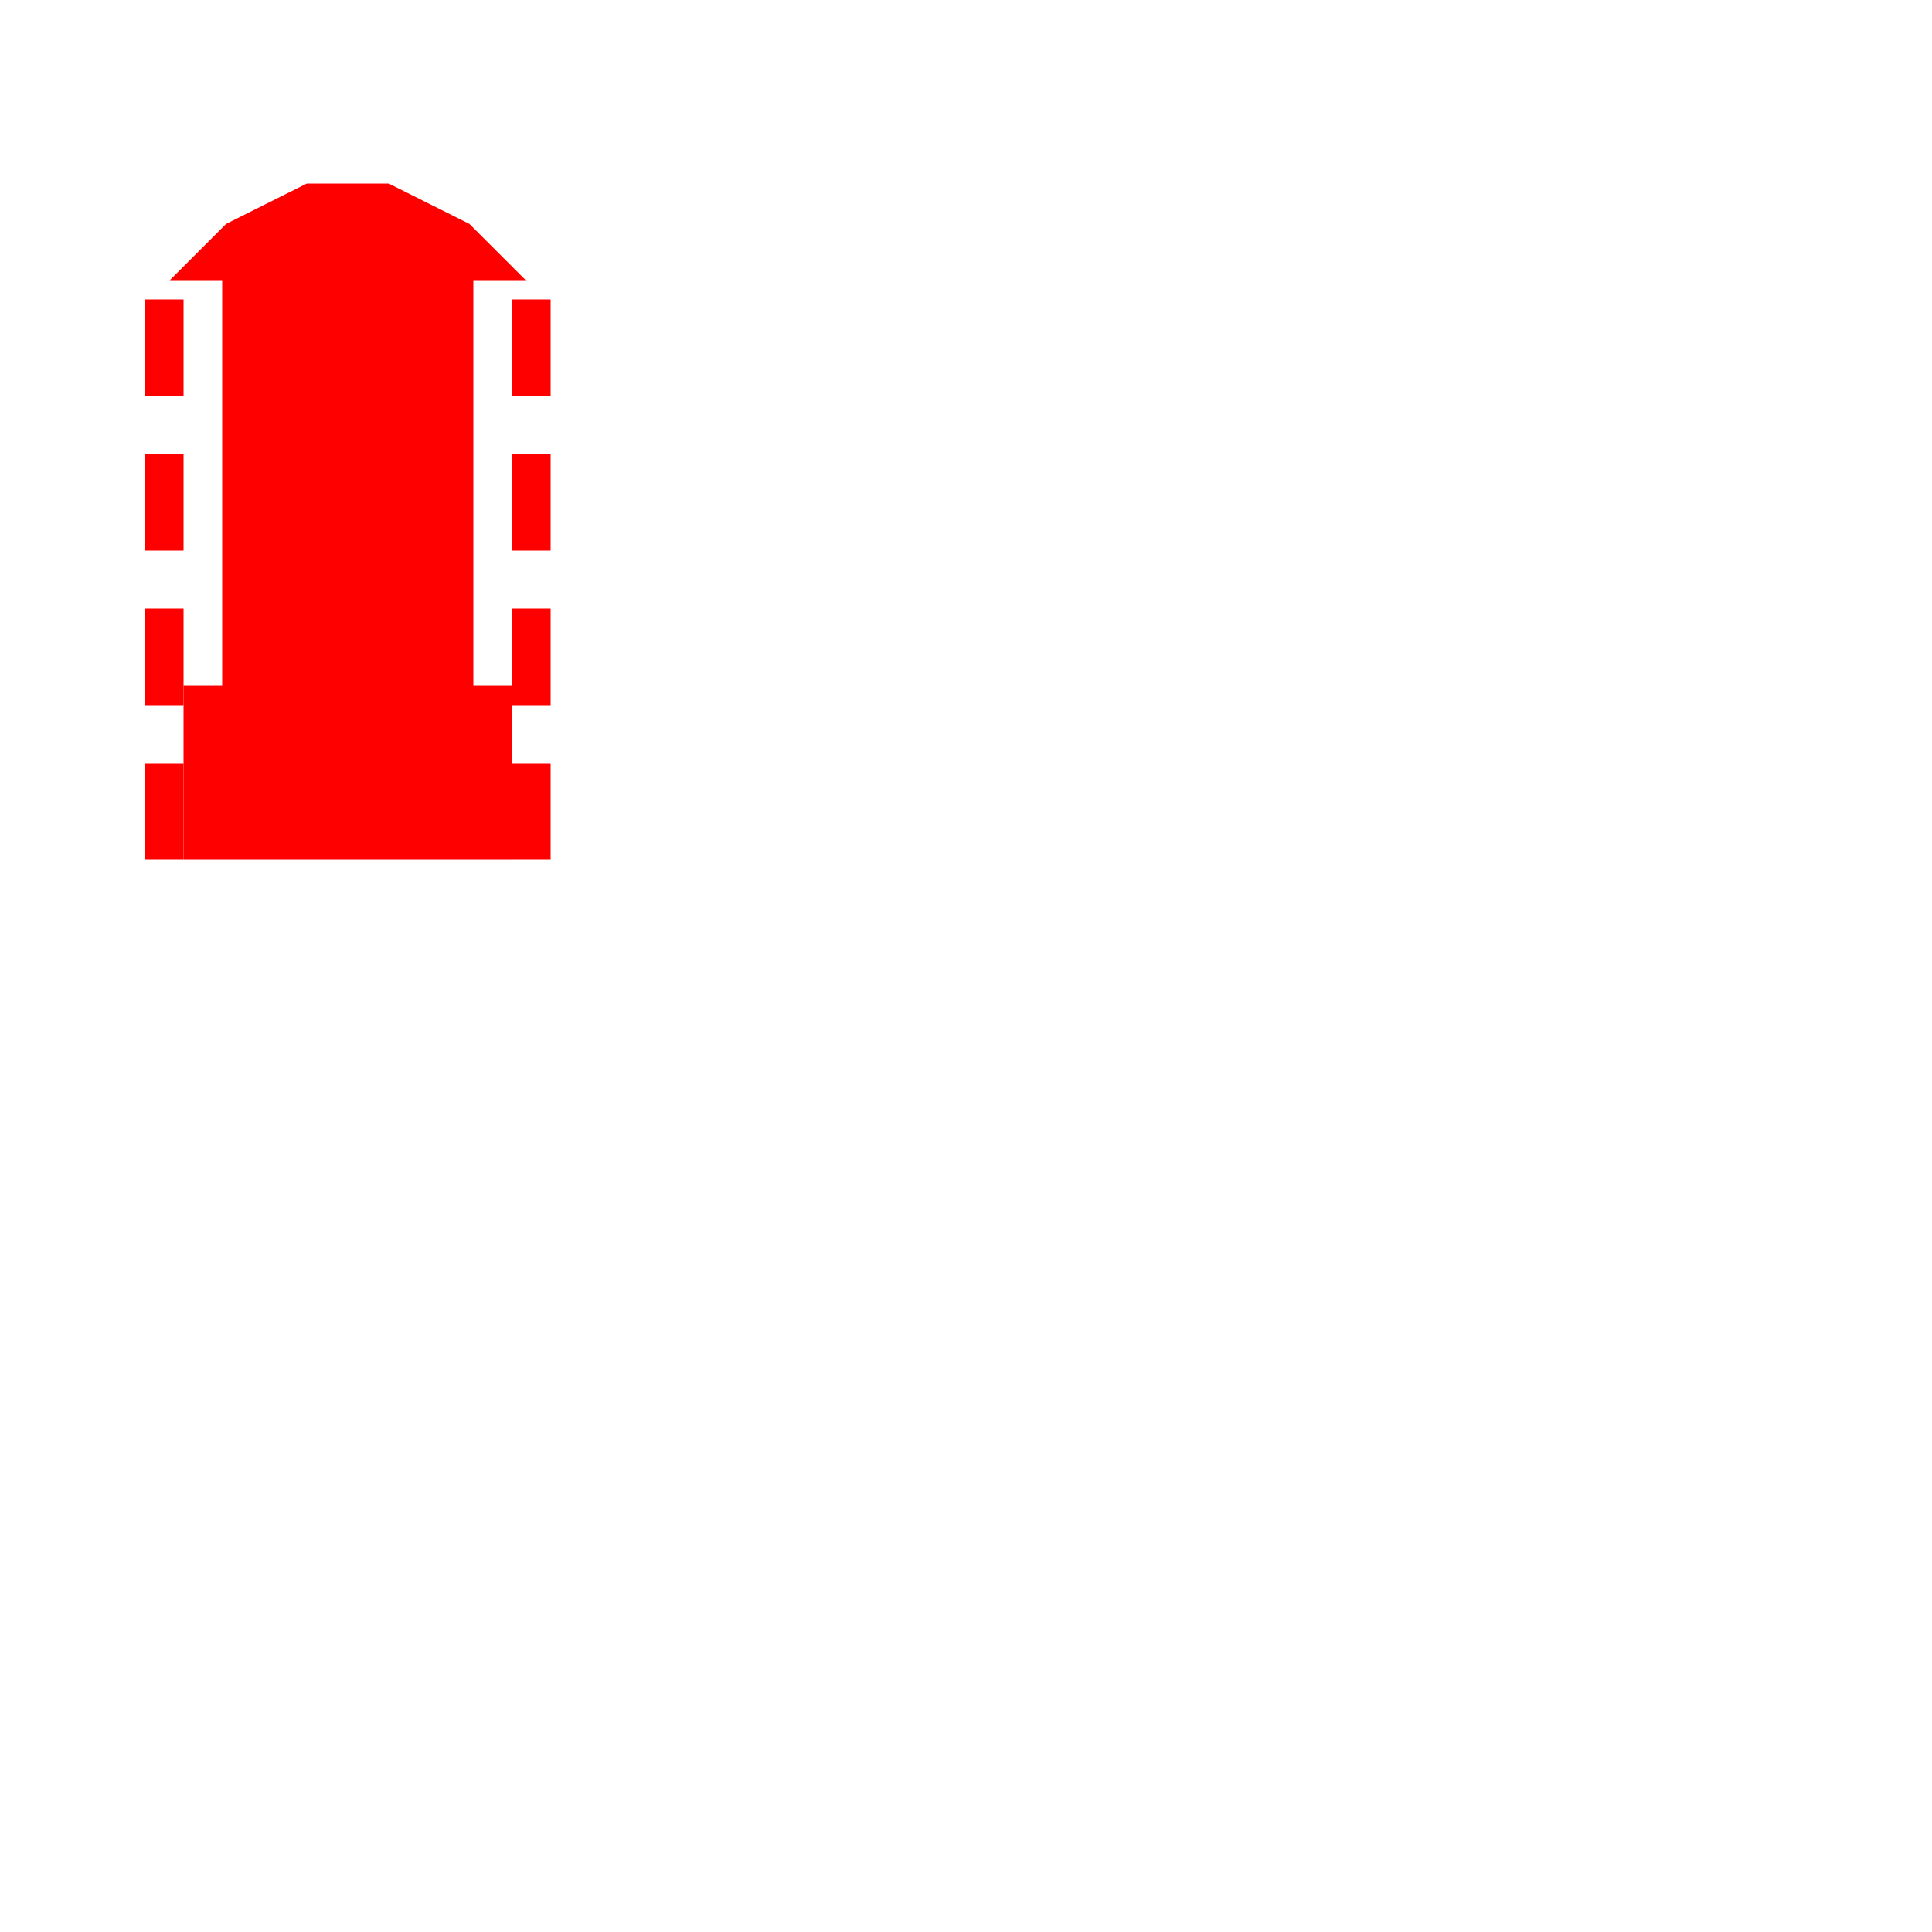
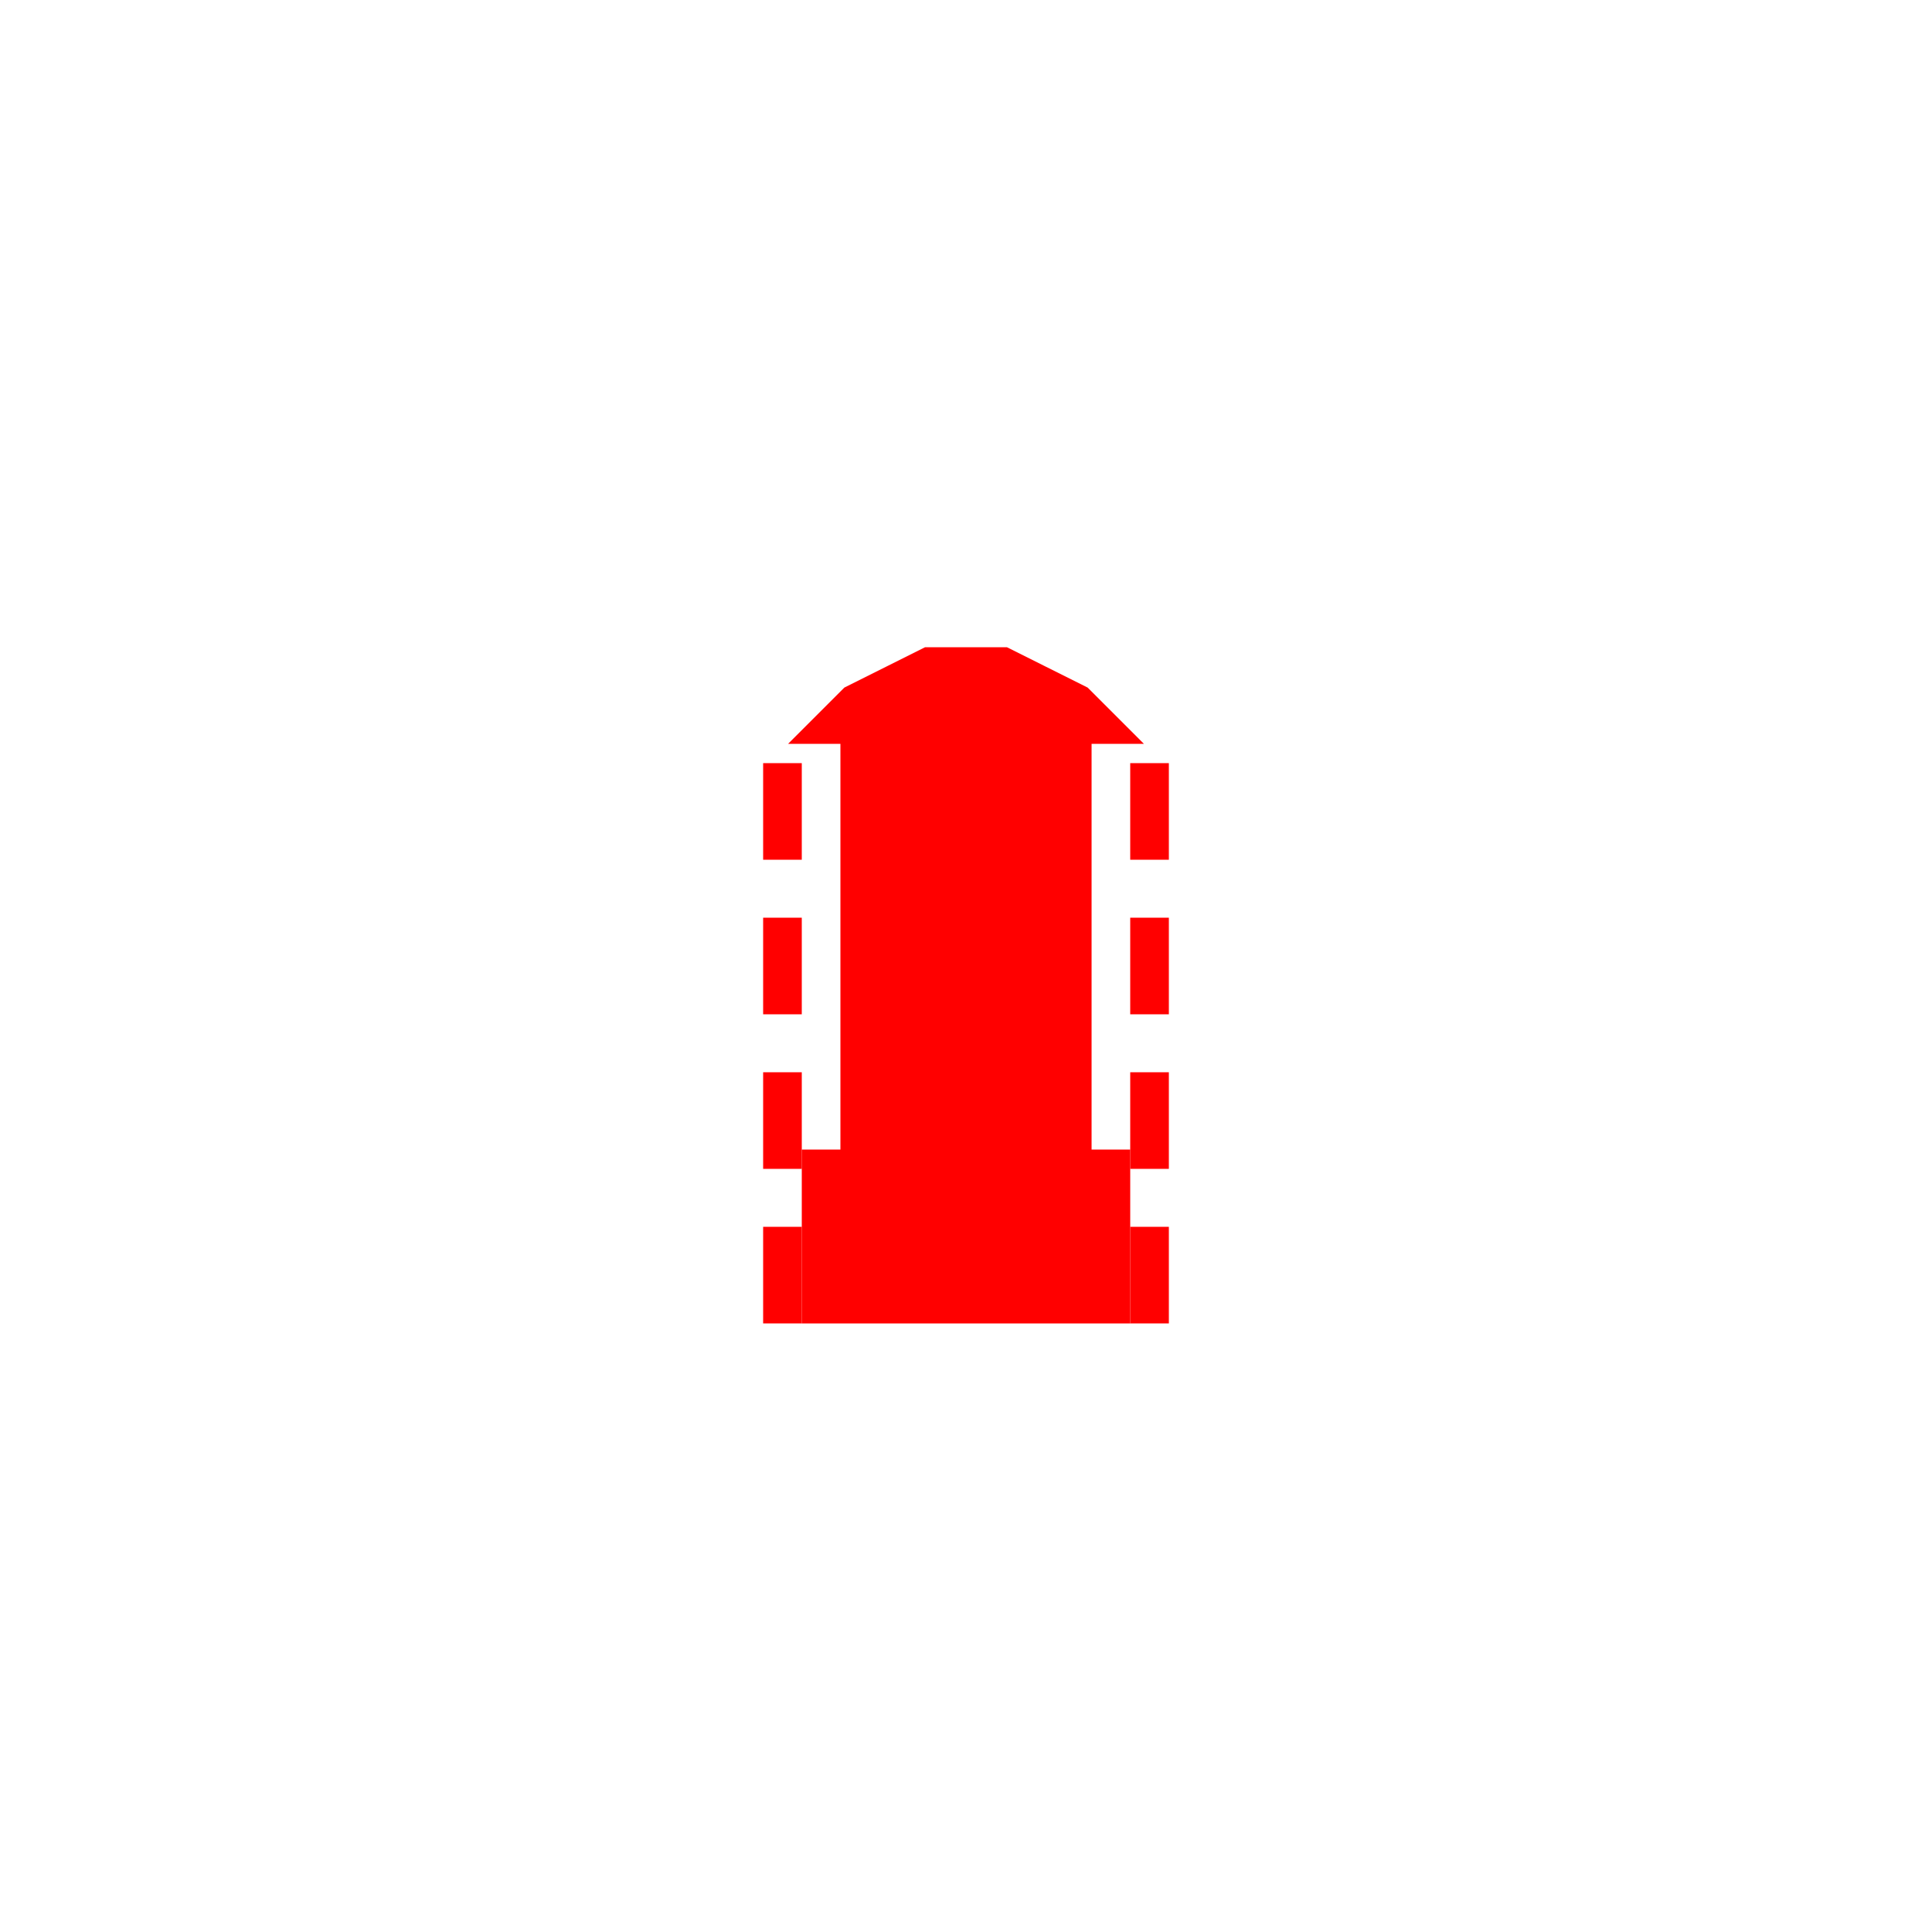
<svg xmlns="http://www.w3.org/2000/svg" version="1.1" baseProfile="full" width="100" height="100">
  <style>
    polygon,
    rect {
      stroke: red;
      stroke-width: 1px; 
      
      
      fill: red;
    }
  </style>
-   <polygon points="     10 14     12 12     16 10     20 10     24 12     26 14     24 14     24 36     26 36     26 44     10 44     10 36     12 36     12 14     10 14   " />
-   <rect x="8" y="16" width="1" height="4" />
-   <rect x="8" y="24" width="1" height="4" />
-   <rect x="8" y="32" width="1" height="4" />
-   <rect x="8" y="40" width="1" height="4" />
-   <rect x="27" y="16" width="1" height="4" />
-   <rect x="27" y="24" width="1" height="4" />
-   <rect x="27" y="32" width="1" height="4" />
-   <rect x="27" y="40" width="1" height="4" />
+   <polygon points="     42 38     44 36     48 34     52 34     56 36     58 38     56 38     56 60     58 60     58 68     42 68     42 60     44 60     44 38     42 38   " />
+   <rect x="40" y="40" width="1" height="4" />
+   <rect x="40" y="48" width="1" height="4" />
+   <rect x="40" y="56" width="1" height="4" />
+   <rect x="40" y="64" width="1" height="4" />
+   <rect x="59" y="40" width="1" height="4" />
+   <rect x="59" y="48" width="1" height="4" />
+   <rect x="59" y="56" width="1" height="4" />
+   <rect x="59" y="64" width="1" height="4" />
</svg>
